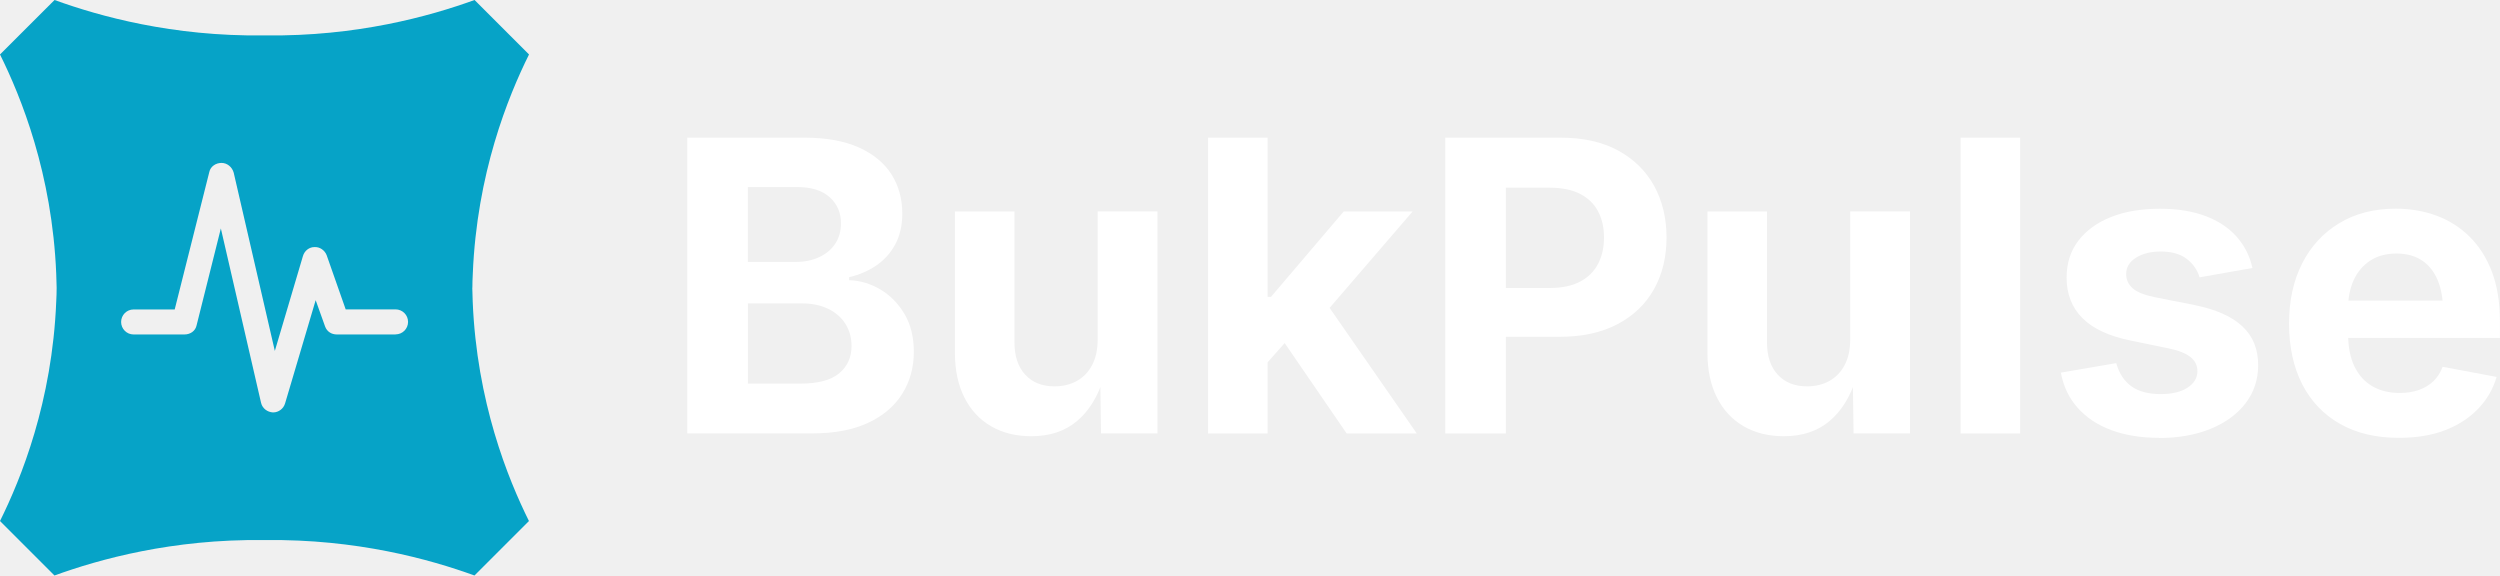
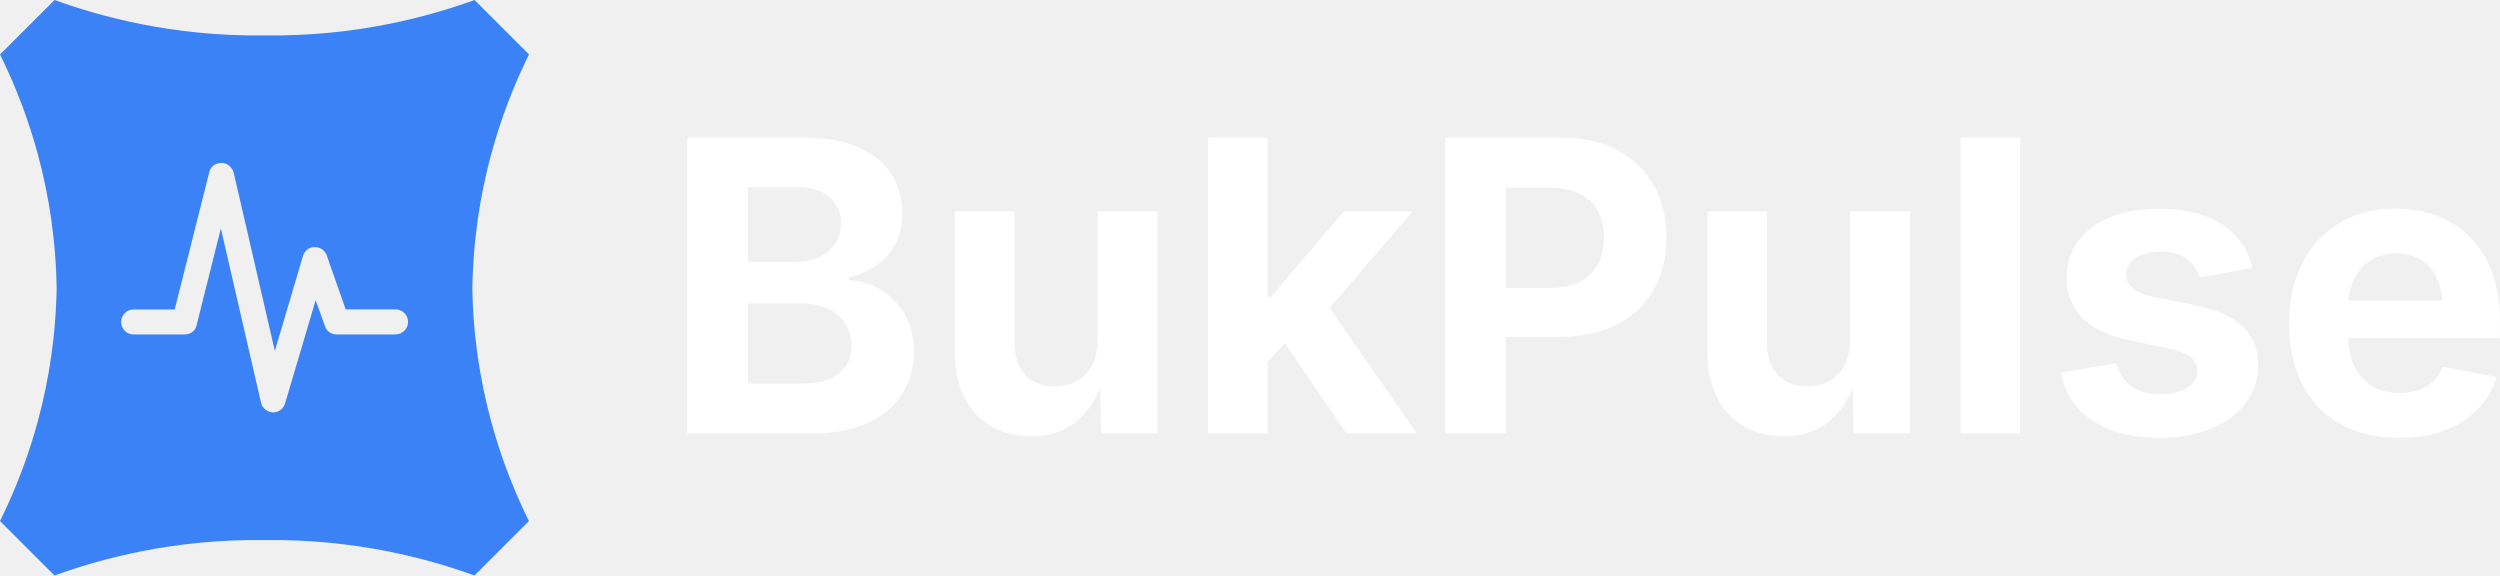
<svg xmlns="http://www.w3.org/2000/svg" id="Layer_2" data-name="Layer 2" viewBox="0 0 309.82 71.32">
  <defs>
    <style>
      .cls-1 {
        fill: #fff;
      }

      .cls-1, .cls-2 {
        stroke-width: 0px;
      }

      .cls-2 {
-         fill: #06a3c7;
+         fill: #3B82F6;
      }
    </style>
  </defs>
  <g id="Layer_1-2" data-name="Layer 1">
    <path class="cls-2" d="M58.54,35.66c0-.56.02-1.12.05-1.69.5-12.46,4.36-21.96,6.97-27.22l-6.75-6.75c-5.57,2.02-14.61,4.53-25.92,4.39h-.21c-11.31.14-20.35-2.37-25.92-4.39C4.5,2.25,2.25,4.5,0,6.75c2.61,5.26,6.47,14.76,6.97,27.22.02.57.04,1.13.05,1.69,0,.56-.02,1.12-.05,1.69-.5,12.46-4.36,21.96-6.97,27.22,2.25,2.25,4.5,4.5,6.75,6.75,5.57-2.02,14.61-4.53,25.92-4.39h.21c11.31-.14,20.35,2.37,25.92,4.39l6.75-6.75c-2.61-5.26-6.47-14.76-6.97-27.22-.02-.57-.04-1.13-.05-1.69ZM49.01,41.45h-7.26c-.66,0-1.24-.35-1.47-1.01l-1.16-3.24-3.79,12.79c-.19.66-.81,1.12-1.47,1.12h-.04c-.69-.04-1.31-.5-1.47-1.2l-4.98-21.6-3.01,12.02c-.15.69-.77,1.12-1.51,1.12h-6.3c-.85,0-1.54-.7-1.54-1.55s.69-1.55,1.54-1.55h5.1l4.29-17.04c.15-.69.81-1.12,1.51-1.12s1.31.5,1.51,1.2l5.1,22.1,3.48-11.75c.19-.66.77-1.12,1.43-1.12.66-.04,1.27.39,1.51,1l2.36,6.72h6.18c.85,0,1.55.69,1.55,1.55s-.69,1.55-1.55,1.55Z" />
    <g>
      <path class="cls-1" d="M85.17,53.72V17.06h14.54c2.69,0,4.93.41,6.73,1.22,1.8.81,3.14,1.92,4.04,3.33.89,1.41,1.34,3.03,1.34,4.87,0,1.44-.29,2.7-.86,3.78-.57,1.07-1.36,1.95-2.35,2.63-.99.68-2.12,1.17-3.38,1.46v.37c1.38.05,2.68.44,3.9,1.17,1.22.73,2.21,1.75,2.98,3.05.76,1.3,1.14,2.86,1.14,4.66,0,1.94-.48,3.67-1.43,5.19-.95,1.53-2.36,2.73-4.22,3.6-1.86.88-4.18,1.32-6.95,1.32h-15.48ZM92.68,32.46h5.93c1.07,0,2.03-.19,2.88-.58.85-.39,1.52-.93,2-1.65.48-.71.73-1.56.73-2.55,0-1.33-.47-2.41-1.41-3.25-.94-.84-2.29-1.25-4.05-1.25h-6.08v9.28ZM92.68,47.54h6.5c2.2,0,3.81-.43,4.82-1.28,1.02-.85,1.53-1.98,1.53-3.37,0-1.03-.25-1.95-.75-2.74-.5-.8-1.21-1.42-2.13-1.87-.92-.45-2.01-.68-3.27-.68h-6.69v9.94Z" />
      <path class="cls-1" d="M127.81,54.06c-1.9,0-3.57-.41-4.99-1.24-1.43-.83-2.53-2.02-3.31-3.57-.78-1.55-1.17-3.4-1.17-5.55v-17.49h7.38v16.21c0,1.71.44,3.04,1.33,4.01.89.97,2.1,1.45,3.64,1.45,1.05,0,1.98-.23,2.78-.68s1.43-1.11,1.88-1.97.68-1.9.68-3.11v-15.92h7.41v27.51h-6.99l-.1-6.86h.42c-.72,2.31-1.82,4.09-3.31,5.34-1.49,1.25-3.37,1.87-5.65,1.87Z" />
      <path class="cls-1" d="M149.71,53.72V17.06h7.38v36.66h-7.38ZM156.4,45.67v-8.88h1.11l9.01-10.58h8.54l-11.88,13.8h-1.75l-5.02,5.66ZM166.89,53.72l-8.27-12.06,4.95-5.24,12.01,17.3h-8.69Z" />
      <path class="cls-1" d="M179.11,53.72V17.06h14.3c2.79,0,5.16.53,7.11,1.59,1.95,1.06,3.44,2.52,4.47,4.38,1.02,1.86,1.54,4,1.54,6.41s-.52,4.56-1.56,6.41c-1.04,1.85-2.55,3.29-4.53,4.33-1.98,1.04-4.38,1.56-7.2,1.56h-9.2v-6.05h8c1.54,0,2.81-.27,3.8-.8.99-.53,1.73-1.27,2.21-2.2.48-.93.73-2.02.73-3.25s-.24-2.31-.73-3.24c-.48-.93-1.23-1.65-2.23-2.17-1-.52-2.27-.77-3.81-.77h-5.39v30.46h-7.5Z" />
      <path class="cls-1" d="M221.07,54.06c-1.9,0-3.57-.41-4.99-1.24-1.43-.83-2.53-2.02-3.31-3.57-.78-1.55-1.17-3.4-1.17-5.55v-17.49h7.38v16.21c0,1.71.44,3.04,1.33,4.01.89.97,2.1,1.45,3.64,1.45,1.05,0,1.98-.23,2.78-.68s1.43-1.11,1.88-1.97.68-1.9.68-3.11v-15.92h7.41v27.51h-6.99l-.1-6.86h.42c-.72,2.31-1.82,4.09-3.31,5.34-1.49,1.25-3.37,1.87-5.65,1.87Z" />
      <path class="cls-1" d="M250.35,17.06v36.66h-7.38V17.06h7.38Z" />
      <path class="cls-1" d="M267.55,54.26c-2.21,0-4.17-.32-5.88-.95-1.71-.63-3.1-1.55-4.18-2.76-1.08-1.21-1.78-2.66-2.09-4.37l6.86-1.18c.36,1.28.99,2.24,1.89,2.88.9.64,2.11.96,3.62.96,1.41,0,2.52-.27,3.33-.8s1.22-1.21,1.22-2.03c0-.72-.29-1.31-.87-1.77-.58-.46-1.47-.81-2.67-1.06l-4.75-.98c-2.66-.54-4.64-1.46-5.95-2.77-1.31-1.3-1.97-2.98-1.97-5.03,0-1.77.48-3.29,1.45-4.56.97-1.27,2.31-2.25,4.04-2.94,1.72-.69,3.75-1.03,6.08-1.03,2.16,0,4.04.3,5.63.9,1.59.6,2.88,1.45,3.86,2.55.98,1.1,1.64,2.4,1.97,3.89l-6.55,1.16c-.28-.93-.82-1.7-1.61-2.3s-1.87-.9-3.21-.9c-1.21,0-2.23.25-3.05.76s-1.23,1.19-1.23,2.04c0,.69.27,1.27.8,1.75s1.45.84,2.74,1.11l4.95.98c2.66.54,4.63,1.42,5.93,2.65,1.3,1.22,1.94,2.82,1.94,4.79,0,1.8-.53,3.38-1.57,4.74-1.05,1.35-2.5,2.41-4.34,3.16-1.85.75-3.97,1.13-6.39,1.13Z" />
      <path class="cls-1" d="M297.27,54.26c-2.81,0-5.23-.57-7.26-1.72s-3.6-2.78-4.69-4.9c-1.09-2.12-1.64-4.63-1.64-7.53s.54-5.32,1.62-7.46c1.08-2.13,2.62-3.8,4.6-4.99,1.98-1.2,4.31-1.8,6.99-1.8,1.8,0,3.49.29,5.04.86,1.56.57,2.93,1.44,4.11,2.6,1.18,1.16,2.1,2.6,2.77,4.34.66,1.74,1,3.79,1,6.15v2.07h-23.1v-4.63h19.49l-3.44,1.23c0-1.43-.22-2.67-.65-3.73-.44-1.06-1.08-1.88-1.94-2.46-.86-.58-1.92-.87-3.19-.87s-2.37.3-3.26.89c-.89.59-1.57,1.39-2.03,2.4-.46,1.01-.69,2.16-.69,3.46v3.27c0,1.59.27,2.93.8,4.01.53,1.08,1.28,1.89,2.24,2.44.96.54,2.08.81,3.36.81.87,0,1.66-.12,2.36-.37s1.31-.61,1.81-1.09.88-1.08,1.14-1.78l6.69,1.25c-.44,1.51-1.21,2.83-2.31,3.97s-2.47,2.02-4.12,2.65-3.55.93-5.7.93Z" />
    </g>
  </g>
</svg>
